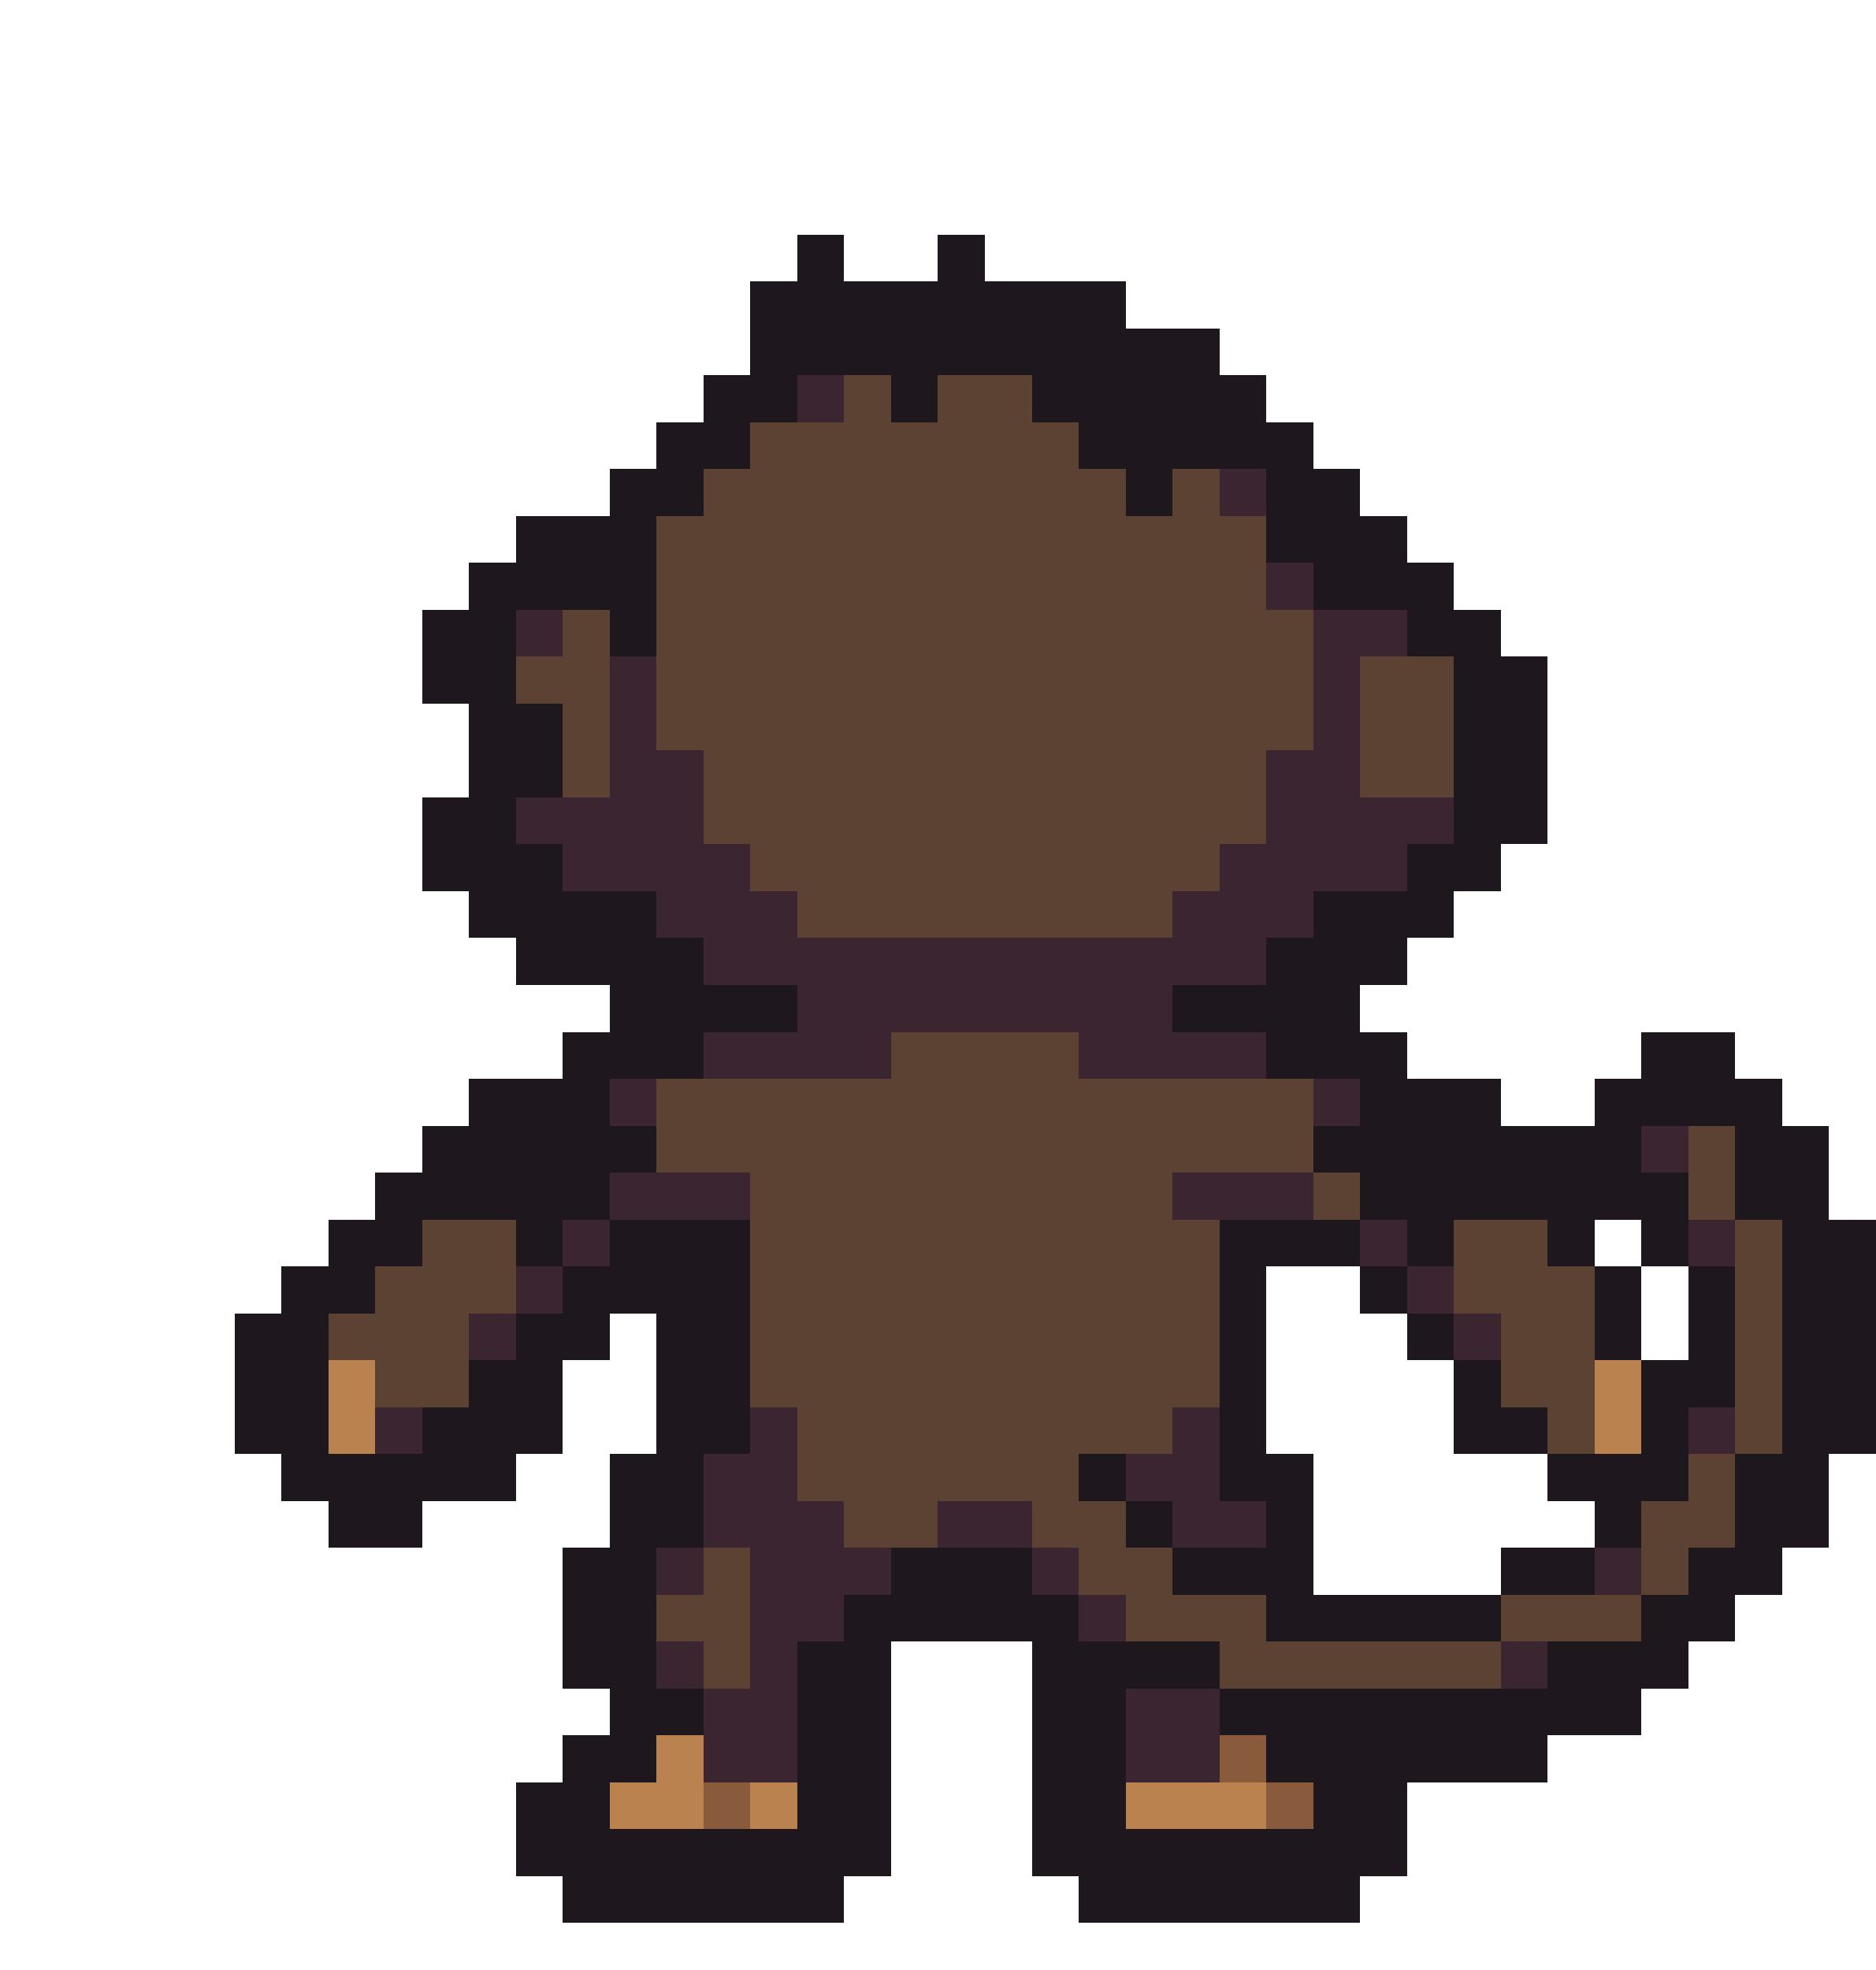
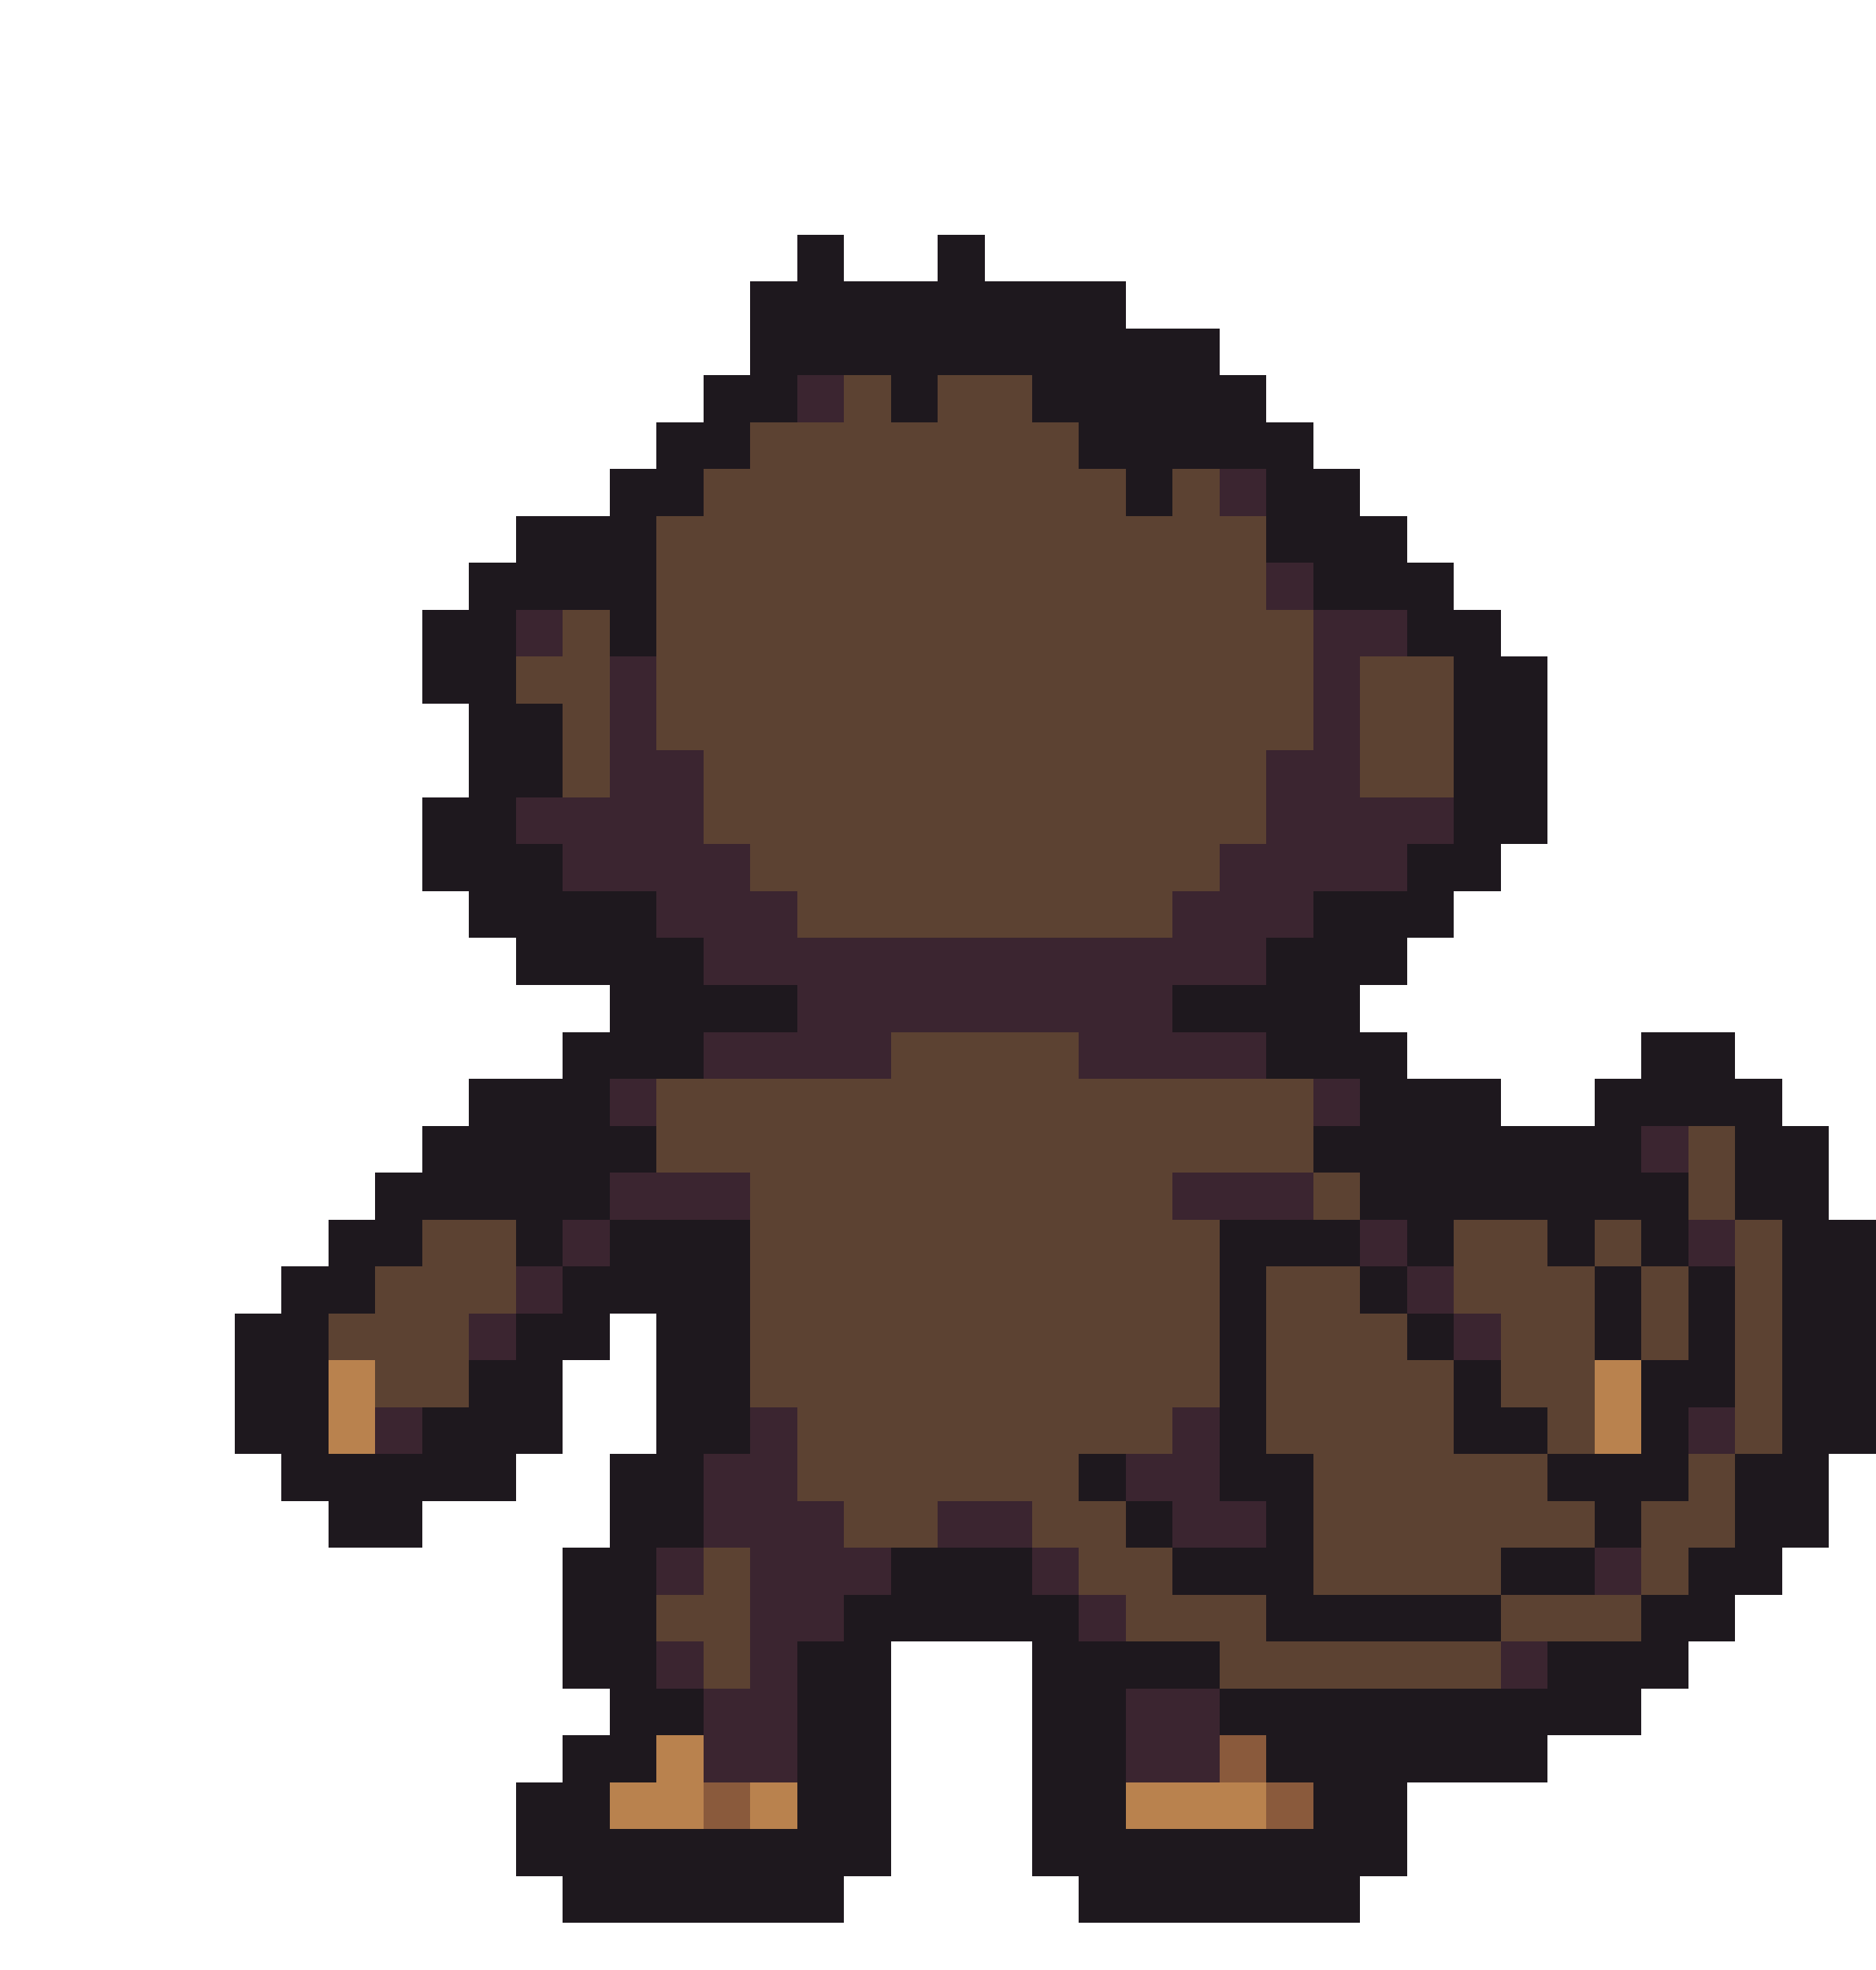
<svg xmlns="http://www.w3.org/2000/svg" width="40" height="42" viewBox="0 0 40 42" shape-rendering="crispEdges">
  <rect x="17" y="5" width="1" height="1" fill="#1e181e" />
  <rect x="20" y="5" width="1" height="1" fill="#1e181e" />
  <rect x="16" y="6" width="8" height="1" fill="#1e181e" />
  <rect x="16" y="7" width="10" height="1" fill="#1e181e" />
  <rect x="15" y="8" width="2" height="1" fill="#1e181e" />
  <rect x="17" y="8" width="1" height="1" fill="#3b2530" />
  <rect x="18" y="8" width="1" height="1" fill="#5c4232" />
  <rect x="19" y="8" width="1" height="1" fill="#1e181e" />
  <rect x="20" y="8" width="2" height="1" fill="#5c4232" />
  <rect x="22" y="8" width="5" height="1" fill="#1e181e" />
  <rect x="14" y="9" width="2" height="1" fill="#1e181e" />
  <rect x="16" y="9" width="7" height="1" fill="#5c4232" />
  <rect x="23" y="9" width="5" height="1" fill="#1e181e" />
  <rect x="13" y="10" width="2" height="1" fill="#1e181e" />
  <rect x="15" y="10" width="9" height="1" fill="#5c4232" />
  <rect x="24" y="10" width="1" height="1" fill="#1e181e" />
  <rect x="25" y="10" width="1" height="1" fill="#5c4232" />
  <rect x="26" y="10" width="1" height="1" fill="#3b2530" />
  <rect x="27" y="10" width="2" height="1" fill="#1e181e" />
  <rect x="11" y="11" width="3" height="1" fill="#1e181e" />
  <rect x="14" y="11" width="13" height="1" fill="#5c4232" />
  <rect x="27" y="11" width="3" height="1" fill="#1e181e" />
  <rect x="10" y="12" width="4" height="1" fill="#1e181e" />
  <rect x="14" y="12" width="13" height="1" fill="#5c4232" />
  <rect x="27" y="12" width="1" height="1" fill="#3b2530" />
  <rect x="28" y="12" width="3" height="1" fill="#1e181e" />
  <rect x="9" y="13" width="2" height="1" fill="#1e181e" />
  <rect x="11" y="13" width="1" height="1" fill="#3b2530" />
  <rect x="12" y="13" width="1" height="1" fill="#5c4232" />
  <rect x="13" y="13" width="1" height="1" fill="#1e181e" />
  <rect x="14" y="13" width="14" height="1" fill="#5c4232" />
  <rect x="28" y="13" width="2" height="1" fill="#3b2530" />
  <rect x="30" y="13" width="2" height="1" fill="#1e181e" />
  <rect x="9" y="14" width="2" height="1" fill="#1e181e" />
  <rect x="11" y="14" width="2" height="1" fill="#5c4232" />
  <rect x="13" y="14" width="1" height="1" fill="#3b2530" />
  <rect x="14" y="14" width="14" height="1" fill="#5c4232" />
  <rect x="28" y="14" width="1" height="1" fill="#3b2530" />
  <rect x="29" y="14" width="2" height="1" fill="#5c4232" />
  <rect x="31" y="14" width="2" height="1" fill="#1e181e" />
  <rect x="10" y="15" width="2" height="1" fill="#1e181e" />
  <rect x="12" y="15" width="1" height="1" fill="#5c4232" />
  <rect x="13" y="15" width="1" height="1" fill="#3b2530" />
  <rect x="14" y="15" width="14" height="1" fill="#5c4232" />
  <rect x="28" y="15" width="1" height="1" fill="#3b2530" />
  <rect x="29" y="15" width="2" height="1" fill="#5c4232" />
  <rect x="31" y="15" width="2" height="1" fill="#1e181e" />
  <rect x="10" y="16" width="2" height="1" fill="#1e181e" />
  <rect x="12" y="16" width="1" height="1" fill="#5c4232" />
  <rect x="13" y="16" width="2" height="1" fill="#3b2530" />
  <rect x="15" y="16" width="12" height="1" fill="#5c4232" />
  <rect x="27" y="16" width="2" height="1" fill="#3b2530" />
  <rect x="29" y="16" width="2" height="1" fill="#5c4232" />
  <rect x="31" y="16" width="2" height="1" fill="#1e181e" />
  <rect x="9" y="17" width="2" height="1" fill="#1e181e" />
  <rect x="11" y="17" width="4" height="1" fill="#3b2530" />
  <rect x="15" y="17" width="12" height="1" fill="#5c4232" />
  <rect x="27" y="17" width="4" height="1" fill="#3b2530" />
  <rect x="31" y="17" width="2" height="1" fill="#1e181e" />
  <rect x="9" y="18" width="3" height="1" fill="#1e181e" />
  <rect x="12" y="18" width="4" height="1" fill="#3b2530" />
  <rect x="16" y="18" width="10" height="1" fill="#5c4232" />
  <rect x="26" y="18" width="4" height="1" fill="#3b2530" />
  <rect x="30" y="18" width="2" height="1" fill="#1e181e" />
  <rect x="10" y="19" width="4" height="1" fill="#1e181e" />
  <rect x="14" y="19" width="3" height="1" fill="#3b2530" />
  <rect x="17" y="19" width="8" height="1" fill="#5c4232" />
  <rect x="25" y="19" width="3" height="1" fill="#3b2530" />
  <rect x="28" y="19" width="3" height="1" fill="#1e181e" />
  <rect x="11" y="20" width="4" height="1" fill="#1e181e" />
  <rect x="15" y="20" width="12" height="1" fill="#3b2530" />
  <rect x="27" y="20" width="3" height="1" fill="#1e181e" />
  <rect x="13" y="21" width="4" height="1" fill="#1e181e" />
  <rect x="17" y="21" width="8" height="1" fill="#3b2530" />
  <rect x="25" y="21" width="4" height="1" fill="#1e181e" />
  <rect x="12" y="22" width="3" height="1" fill="#1e181e" />
  <rect x="15" y="22" width="4" height="1" fill="#3b2530" />
  <rect x="19" y="22" width="4" height="1" fill="#5c4232" />
  <rect x="23" y="22" width="4" height="1" fill="#3b2530" />
  <rect x="27" y="22" width="3" height="1" fill="#1e181e" />
  <rect x="35" y="22" width="2" height="1" fill="#1e181e" />
  <rect x="10" y="23" width="3" height="1" fill="#1e181e" />
  <rect x="13" y="23" width="1" height="1" fill="#3b2530" />
  <rect x="14" y="23" width="14" height="1" fill="#5c4232" />
  <rect x="28" y="23" width="1" height="1" fill="#3b2530" />
  <rect x="29" y="23" width="3" height="1" fill="#1e181e" />
  <rect x="34" y="23" width="4" height="1" fill="#1e181e" />
  <rect x="9" y="24" width="5" height="1" fill="#1e181e" />
  <rect x="14" y="24" width="14" height="1" fill="#5c4232" />
  <rect x="28" y="24" width="7" height="1" fill="#1e181e" />
  <rect x="35" y="24" width="1" height="1" fill="#3b2530" />
  <rect x="36" y="24" width="1" height="1" fill="#5c4232" />
  <rect x="37" y="24" width="2" height="1" fill="#1e181e" />
  <rect x="8" y="25" width="5" height="1" fill="#1e181e" />
  <rect x="13" y="25" width="3" height="1" fill="#3b2530" />
  <rect x="16" y="25" width="9" height="1" fill="#5c4232" />
  <rect x="25" y="25" width="3" height="1" fill="#3b2530" />
  <rect x="28" y="25" width="1" height="1" fill="#5c4232" />
  <rect x="29" y="25" width="7" height="1" fill="#1e181e" />
  <rect x="36" y="25" width="1" height="1" fill="#5c4232" />
  <rect x="37" y="25" width="2" height="1" fill="#1e181e" />
  <rect x="7" y="26" width="2" height="1" fill="#1e181e" />
  <rect x="9" y="26" width="2" height="1" fill="#5c4232" />
  <rect x="11" y="26" width="1" height="1" fill="#1e181e" />
  <rect x="12" y="26" width="1" height="1" fill="#3b2530" />
  <rect x="13" y="26" width="3" height="1" fill="#1e181e" />
  <rect x="16" y="26" width="10" height="1" fill="#5c4232" />
  <rect x="26" y="26" width="3" height="1" fill="#1e181e" />
  <rect x="29" y="26" width="1" height="1" fill="#3b2530" />
  <rect x="30" y="26" width="1" height="1" fill="#1e181e" />
  <rect x="31" y="26" width="2" height="1" fill="#5c4232" />
  <rect x="33" y="26" width="1" height="1" fill="#1e181e" />
+   <rect x="34" y="26" width="1" height="1" fill="#5c4232" />
  <rect x="35" y="26" width="1" height="1" fill="#1e181e" />
  <rect x="36" y="26" width="1" height="1" fill="#3b2530" />
  <rect x="37" y="26" width="1" height="1" fill="#5c4232" />
  <rect x="38" y="26" width="2" height="1" fill="#1e181e" />
  <rect x="6" y="27" width="2" height="1" fill="#1e181e" />
  <rect x="8" y="27" width="3" height="1" fill="#5c4232" />
  <rect x="11" y="27" width="1" height="1" fill="#3b2530" />
  <rect x="12" y="27" width="4" height="1" fill="#1e181e" />
  <rect x="16" y="27" width="10" height="1" fill="#5c4232" />
  <rect x="26" y="27" width="1" height="1" fill="#1e181e" />
+   <rect x="27" y="27" width="2" height="1" fill="#5c4232" />
  <rect x="29" y="27" width="1" height="1" fill="#1e181e" />
  <rect x="30" y="27" width="1" height="1" fill="#3b2530" />
  <rect x="31" y="27" width="3" height="1" fill="#5c4232" />
  <rect x="34" y="27" width="1" height="1" fill="#1e181e" />
+   <rect x="35" y="27" width="1" height="1" fill="#5c4232" />
  <rect x="36" y="27" width="1" height="1" fill="#1e181e" />
  <rect x="37" y="27" width="1" height="1" fill="#5c4232" />
  <rect x="38" y="27" width="2" height="1" fill="#1e181e" />
  <rect x="5" y="28" width="2" height="1" fill="#1e181e" />
  <rect x="7" y="28" width="3" height="1" fill="#5c4232" />
  <rect x="10" y="28" width="1" height="1" fill="#3b2530" />
  <rect x="11" y="28" width="2" height="1" fill="#1e181e" />
  <rect x="14" y="28" width="2" height="1" fill="#1e181e" />
  <rect x="16" y="28" width="10" height="1" fill="#5c4232" />
  <rect x="26" y="28" width="1" height="1" fill="#1e181e" />
+   <rect x="27" y="28" width="3" height="1" fill="#5c4232" />
  <rect x="30" y="28" width="1" height="1" fill="#1e181e" />
  <rect x="31" y="28" width="1" height="1" fill="#3b2530" />
  <rect x="32" y="28" width="2" height="1" fill="#5c4232" />
  <rect x="34" y="28" width="1" height="1" fill="#1e181e" />
+   <rect x="35" y="28" width="1" height="1" fill="#5c4232" />
  <rect x="36" y="28" width="1" height="1" fill="#1e181e" />
  <rect x="37" y="28" width="1" height="1" fill="#5c4232" />
  <rect x="38" y="28" width="2" height="1" fill="#1e181e" />
  <rect x="5" y="29" width="2" height="1" fill="#1e181e" />
  <rect x="7" y="29" width="1" height="1" fill="#b9824e" />
  <rect x="8" y="29" width="2" height="1" fill="#5c4232" />
  <rect x="10" y="29" width="2" height="1" fill="#1e181e" />
  <rect x="14" y="29" width="2" height="1" fill="#1e181e" />
  <rect x="16" y="29" width="10" height="1" fill="#5c4232" />
  <rect x="26" y="29" width="1" height="1" fill="#1e181e" />
+   <rect x="27" y="29" width="4" height="1" fill="#5c4232" />
  <rect x="31" y="29" width="1" height="1" fill="#1e181e" />
  <rect x="32" y="29" width="2" height="1" fill="#5c4232" />
  <rect x="34" y="29" width="1" height="1" fill="#b9824e" />
  <rect x="35" y="29" width="2" height="1" fill="#1e181e" />
  <rect x="37" y="29" width="1" height="1" fill="#5c4232" />
  <rect x="38" y="29" width="2" height="1" fill="#1e181e" />
  <rect x="5" y="30" width="2" height="1" fill="#1e181e" />
  <rect x="7" y="30" width="1" height="1" fill="#b9824e" />
  <rect x="8" y="30" width="1" height="1" fill="#3b2530" />
  <rect x="9" y="30" width="3" height="1" fill="#1e181e" />
  <rect x="14" y="30" width="2" height="1" fill="#1e181e" />
  <rect x="16" y="30" width="1" height="1" fill="#3b2530" />
  <rect x="17" y="30" width="8" height="1" fill="#5c4232" />
  <rect x="25" y="30" width="1" height="1" fill="#3b2530" />
  <rect x="26" y="30" width="1" height="1" fill="#1e181e" />
+   <rect x="27" y="30" width="4" height="1" fill="#5c4232" />
  <rect x="31" y="30" width="2" height="1" fill="#1e181e" />
  <rect x="33" y="30" width="1" height="1" fill="#5c4232" />
  <rect x="34" y="30" width="1" height="1" fill="#b9824e" />
  <rect x="35" y="30" width="1" height="1" fill="#1e181e" />
  <rect x="36" y="30" width="1" height="1" fill="#3b2530" />
  <rect x="37" y="30" width="1" height="1" fill="#5c4232" />
  <rect x="38" y="30" width="2" height="1" fill="#1e181e" />
  <rect x="6" y="31" width="5" height="1" fill="#1e181e" />
  <rect x="13" y="31" width="2" height="1" fill="#1e181e" />
  <rect x="15" y="31" width="2" height="1" fill="#3b2530" />
  <rect x="17" y="31" width="6" height="1" fill="#5c4232" />
  <rect x="23" y="31" width="1" height="1" fill="#1e181e" />
  <rect x="24" y="31" width="2" height="1" fill="#3b2530" />
  <rect x="26" y="31" width="2" height="1" fill="#1e181e" />
+   <rect x="28" y="31" width="5" height="1" fill="#5c4232" />
  <rect x="33" y="31" width="3" height="1" fill="#1e181e" />
  <rect x="36" y="31" width="1" height="1" fill="#5c4232" />
  <rect x="37" y="31" width="2" height="1" fill="#1e181e" />
  <rect x="7" y="32" width="2" height="1" fill="#1e181e" />
  <rect x="13" y="32" width="2" height="1" fill="#1e181e" />
  <rect x="15" y="32" width="3" height="1" fill="#3b2530" />
  <rect x="18" y="32" width="2" height="1" fill="#5c4232" />
  <rect x="20" y="32" width="2" height="1" fill="#3b2530" />
  <rect x="22" y="32" width="2" height="1" fill="#5c4232" />
  <rect x="24" y="32" width="1" height="1" fill="#1e181e" />
  <rect x="25" y="32" width="2" height="1" fill="#3b2530" />
  <rect x="27" y="32" width="1" height="1" fill="#1e181e" />
+   <rect x="28" y="32" width="6" height="1" fill="#5c4232" />
  <rect x="34" y="32" width="1" height="1" fill="#1e181e" />
  <rect x="35" y="32" width="2" height="1" fill="#5c4232" />
  <rect x="37" y="32" width="2" height="1" fill="#1e181e" />
  <rect x="12" y="33" width="2" height="1" fill="#1e181e" />
  <rect x="14" y="33" width="1" height="1" fill="#3b2530" />
  <rect x="15" y="33" width="1" height="1" fill="#5c4232" />
  <rect x="16" y="33" width="3" height="1" fill="#3b2530" />
  <rect x="19" y="33" width="3" height="1" fill="#1e181e" />
  <rect x="22" y="33" width="1" height="1" fill="#3b2530" />
  <rect x="23" y="33" width="2" height="1" fill="#5c4232" />
  <rect x="25" y="33" width="3" height="1" fill="#1e181e" />
+   <rect x="28" y="33" width="4" height="1" fill="#5c4232" />
  <rect x="32" y="33" width="2" height="1" fill="#1e181e" />
  <rect x="34" y="33" width="1" height="1" fill="#3b2530" />
  <rect x="35" y="33" width="1" height="1" fill="#5c4232" />
  <rect x="36" y="33" width="2" height="1" fill="#1e181e" />
  <rect x="12" y="34" width="2" height="1" fill="#1e181e" />
  <rect x="14" y="34" width="2" height="1" fill="#5c4232" />
  <rect x="16" y="34" width="2" height="1" fill="#3b2530" />
  <rect x="18" y="34" width="5" height="1" fill="#1e181e" />
  <rect x="23" y="34" width="1" height="1" fill="#3b2530" />
  <rect x="24" y="34" width="3" height="1" fill="#5c4232" />
  <rect x="27" y="34" width="5" height="1" fill="#1e181e" />
  <rect x="32" y="34" width="3" height="1" fill="#5c4232" />
  <rect x="35" y="34" width="2" height="1" fill="#1e181e" />
  <rect x="12" y="35" width="2" height="1" fill="#1e181e" />
  <rect x="14" y="35" width="1" height="1" fill="#3b2530" />
  <rect x="15" y="35" width="1" height="1" fill="#5c4232" />
  <rect x="16" y="35" width="1" height="1" fill="#3b2530" />
  <rect x="17" y="35" width="2" height="1" fill="#1e181e" />
  <rect x="22" y="35" width="4" height="1" fill="#1e181e" />
  <rect x="26" y="35" width="6" height="1" fill="#5c4232" />
  <rect x="32" y="35" width="1" height="1" fill="#3b2530" />
  <rect x="33" y="35" width="3" height="1" fill="#1e181e" />
  <rect x="13" y="36" width="2" height="1" fill="#1e181e" />
  <rect x="15" y="36" width="2" height="1" fill="#3b2530" />
  <rect x="17" y="36" width="2" height="1" fill="#1e181e" />
  <rect x="22" y="36" width="2" height="1" fill="#1e181e" />
  <rect x="24" y="36" width="2" height="1" fill="#3b2530" />
  <rect x="26" y="36" width="9" height="1" fill="#1e181e" />
  <rect x="12" y="37" width="2" height="1" fill="#1e181e" />
  <rect x="14" y="37" width="1" height="1" fill="#b9824e" />
  <rect x="15" y="37" width="2" height="1" fill="#3b2530" />
  <rect x="17" y="37" width="2" height="1" fill="#1e181e" />
  <rect x="22" y="37" width="2" height="1" fill="#1e181e" />
  <rect x="24" y="37" width="2" height="1" fill="#3b2530" />
  <rect x="26" y="37" width="1" height="1" fill="#8a5a3c" />
  <rect x="27" y="37" width="6" height="1" fill="#1e181e" />
  <rect x="11" y="38" width="2" height="1" fill="#1e181e" />
  <rect x="13" y="38" width="2" height="1" fill="#b9824e" />
  <rect x="15" y="38" width="1" height="1" fill="#8a5a3c" />
  <rect x="16" y="38" width="1" height="1" fill="#b9824e" />
  <rect x="17" y="38" width="2" height="1" fill="#1e181e" />
  <rect x="22" y="38" width="2" height="1" fill="#1e181e" />
  <rect x="24" y="38" width="3" height="1" fill="#b9824e" />
  <rect x="27" y="38" width="1" height="1" fill="#8a5a3c" />
  <rect x="28" y="38" width="2" height="1" fill="#1e181e" />
  <rect x="11" y="39" width="8" height="1" fill="#1e181e" />
  <rect x="22" y="39" width="8" height="1" fill="#1e181e" />
  <rect x="12" y="40" width="6" height="1" fill="#1e181e" />
  <rect x="23" y="40" width="6" height="1" fill="#1e181e" />
</svg>
